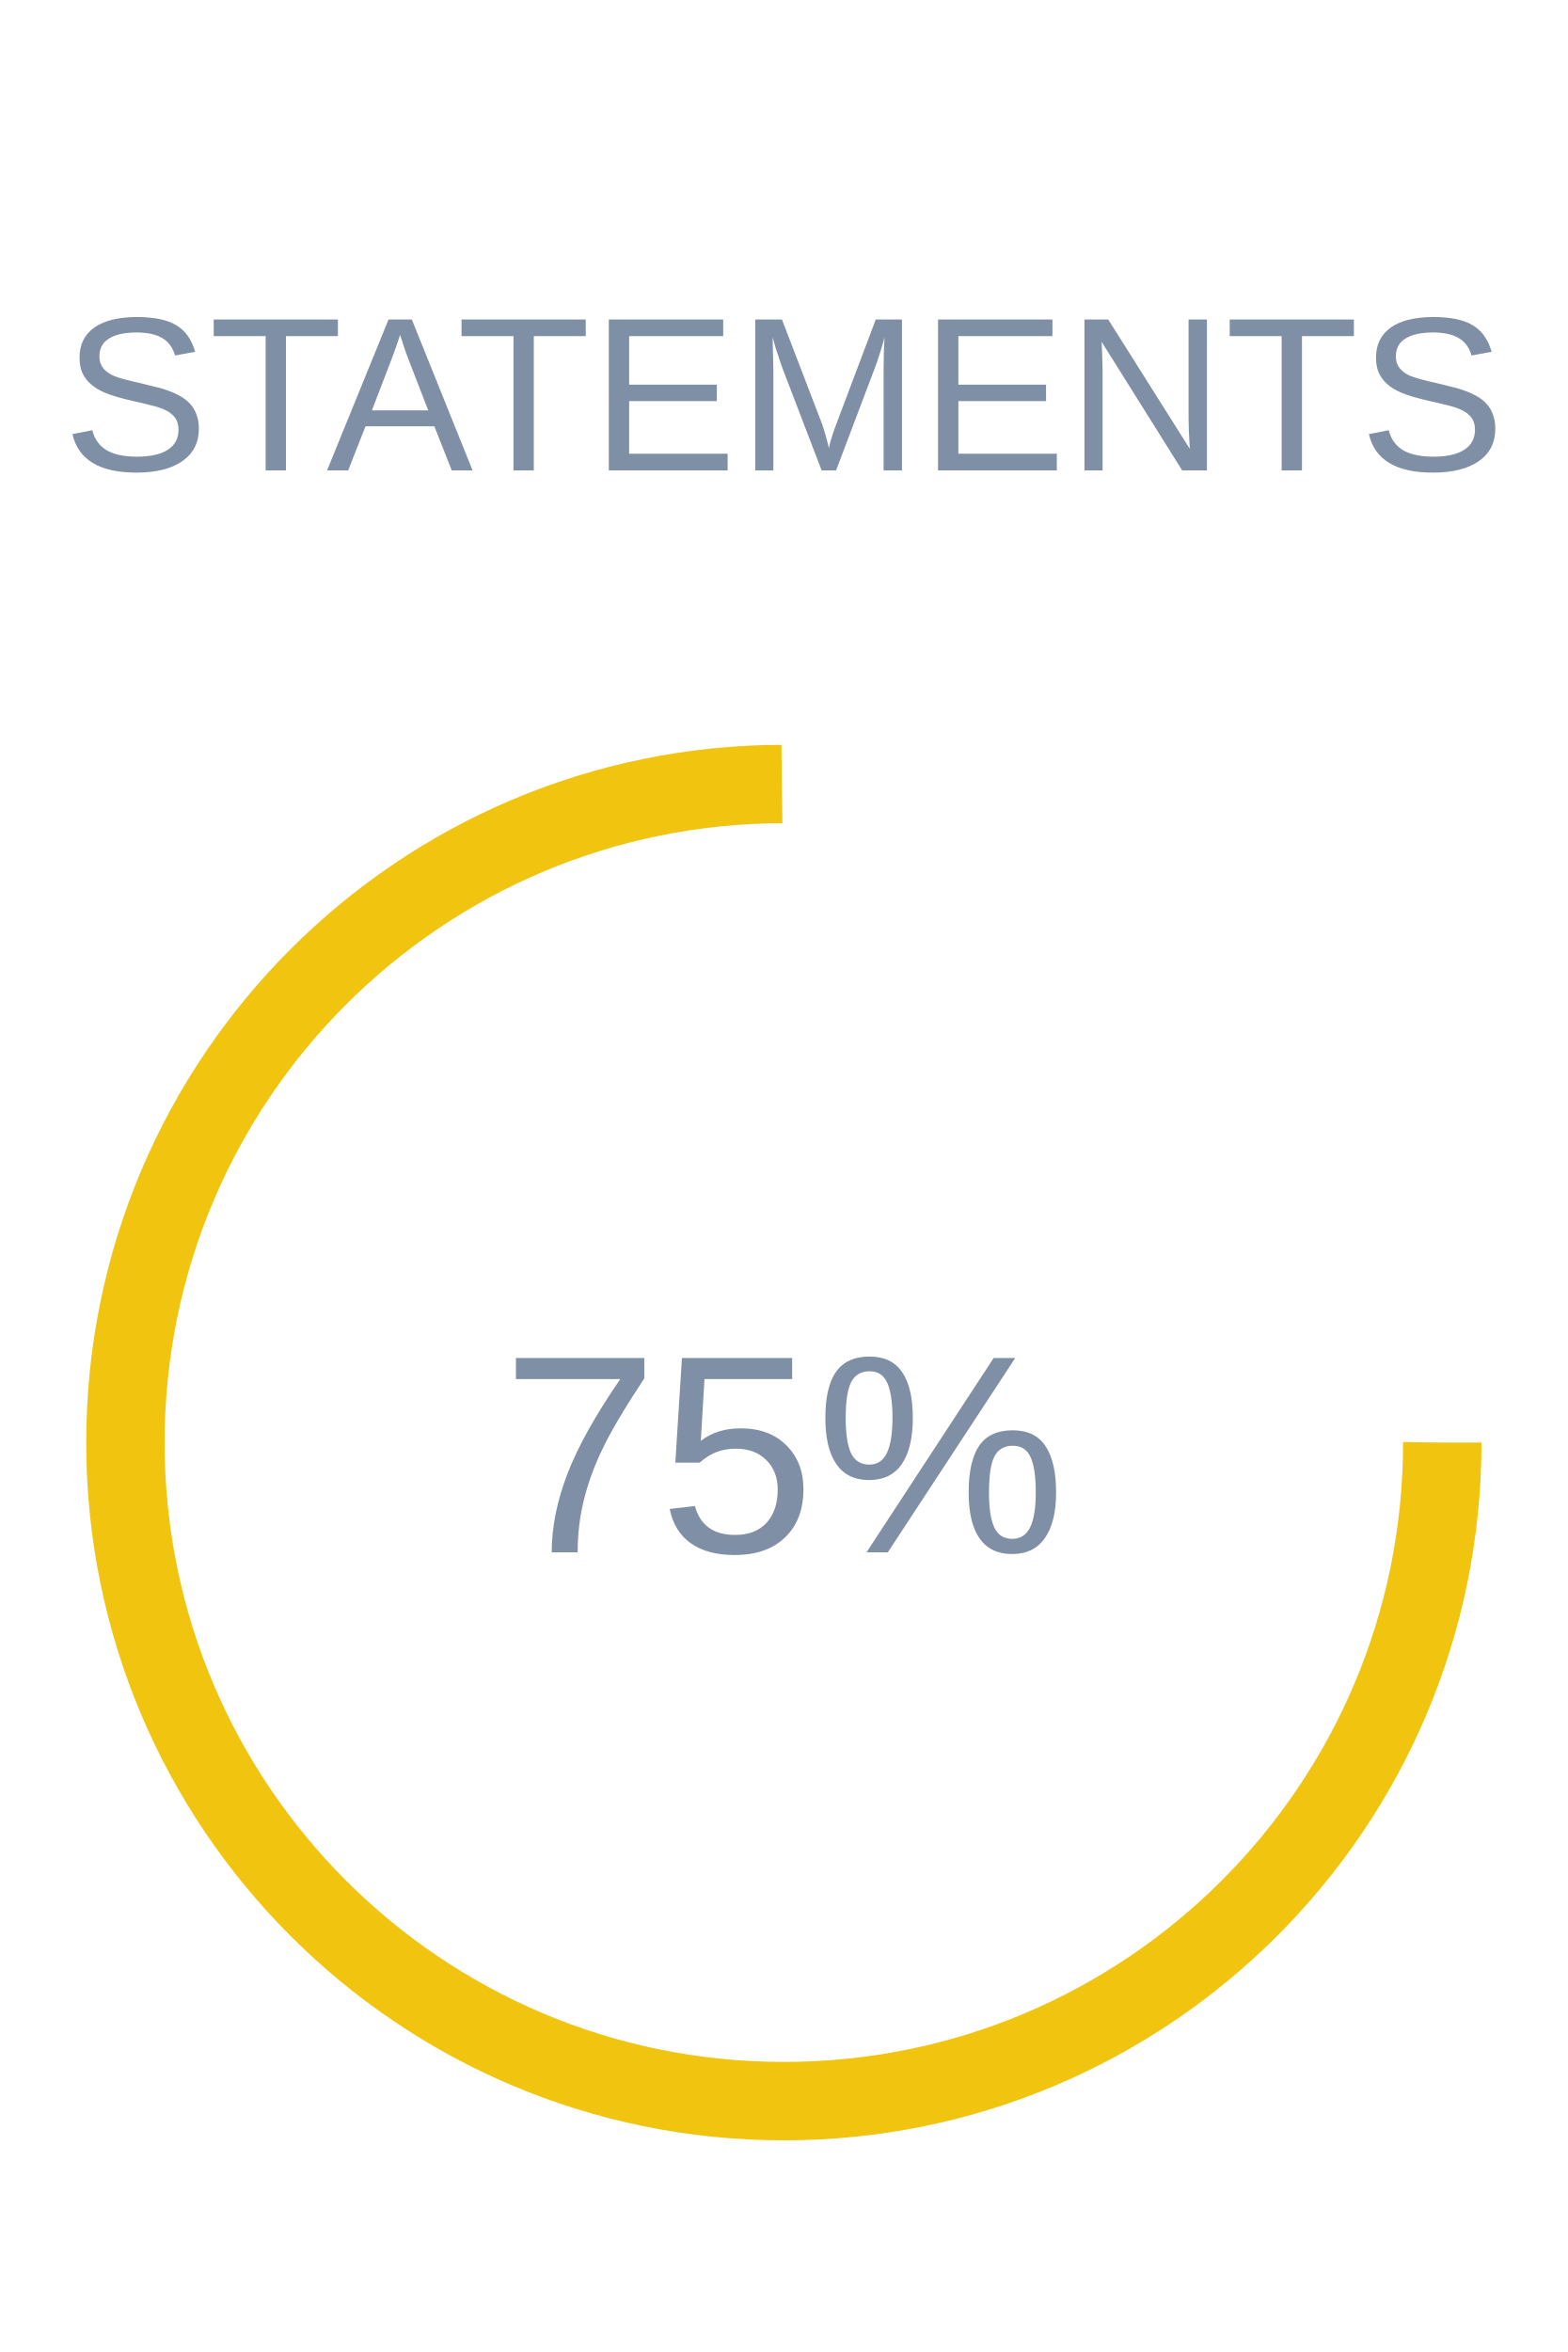
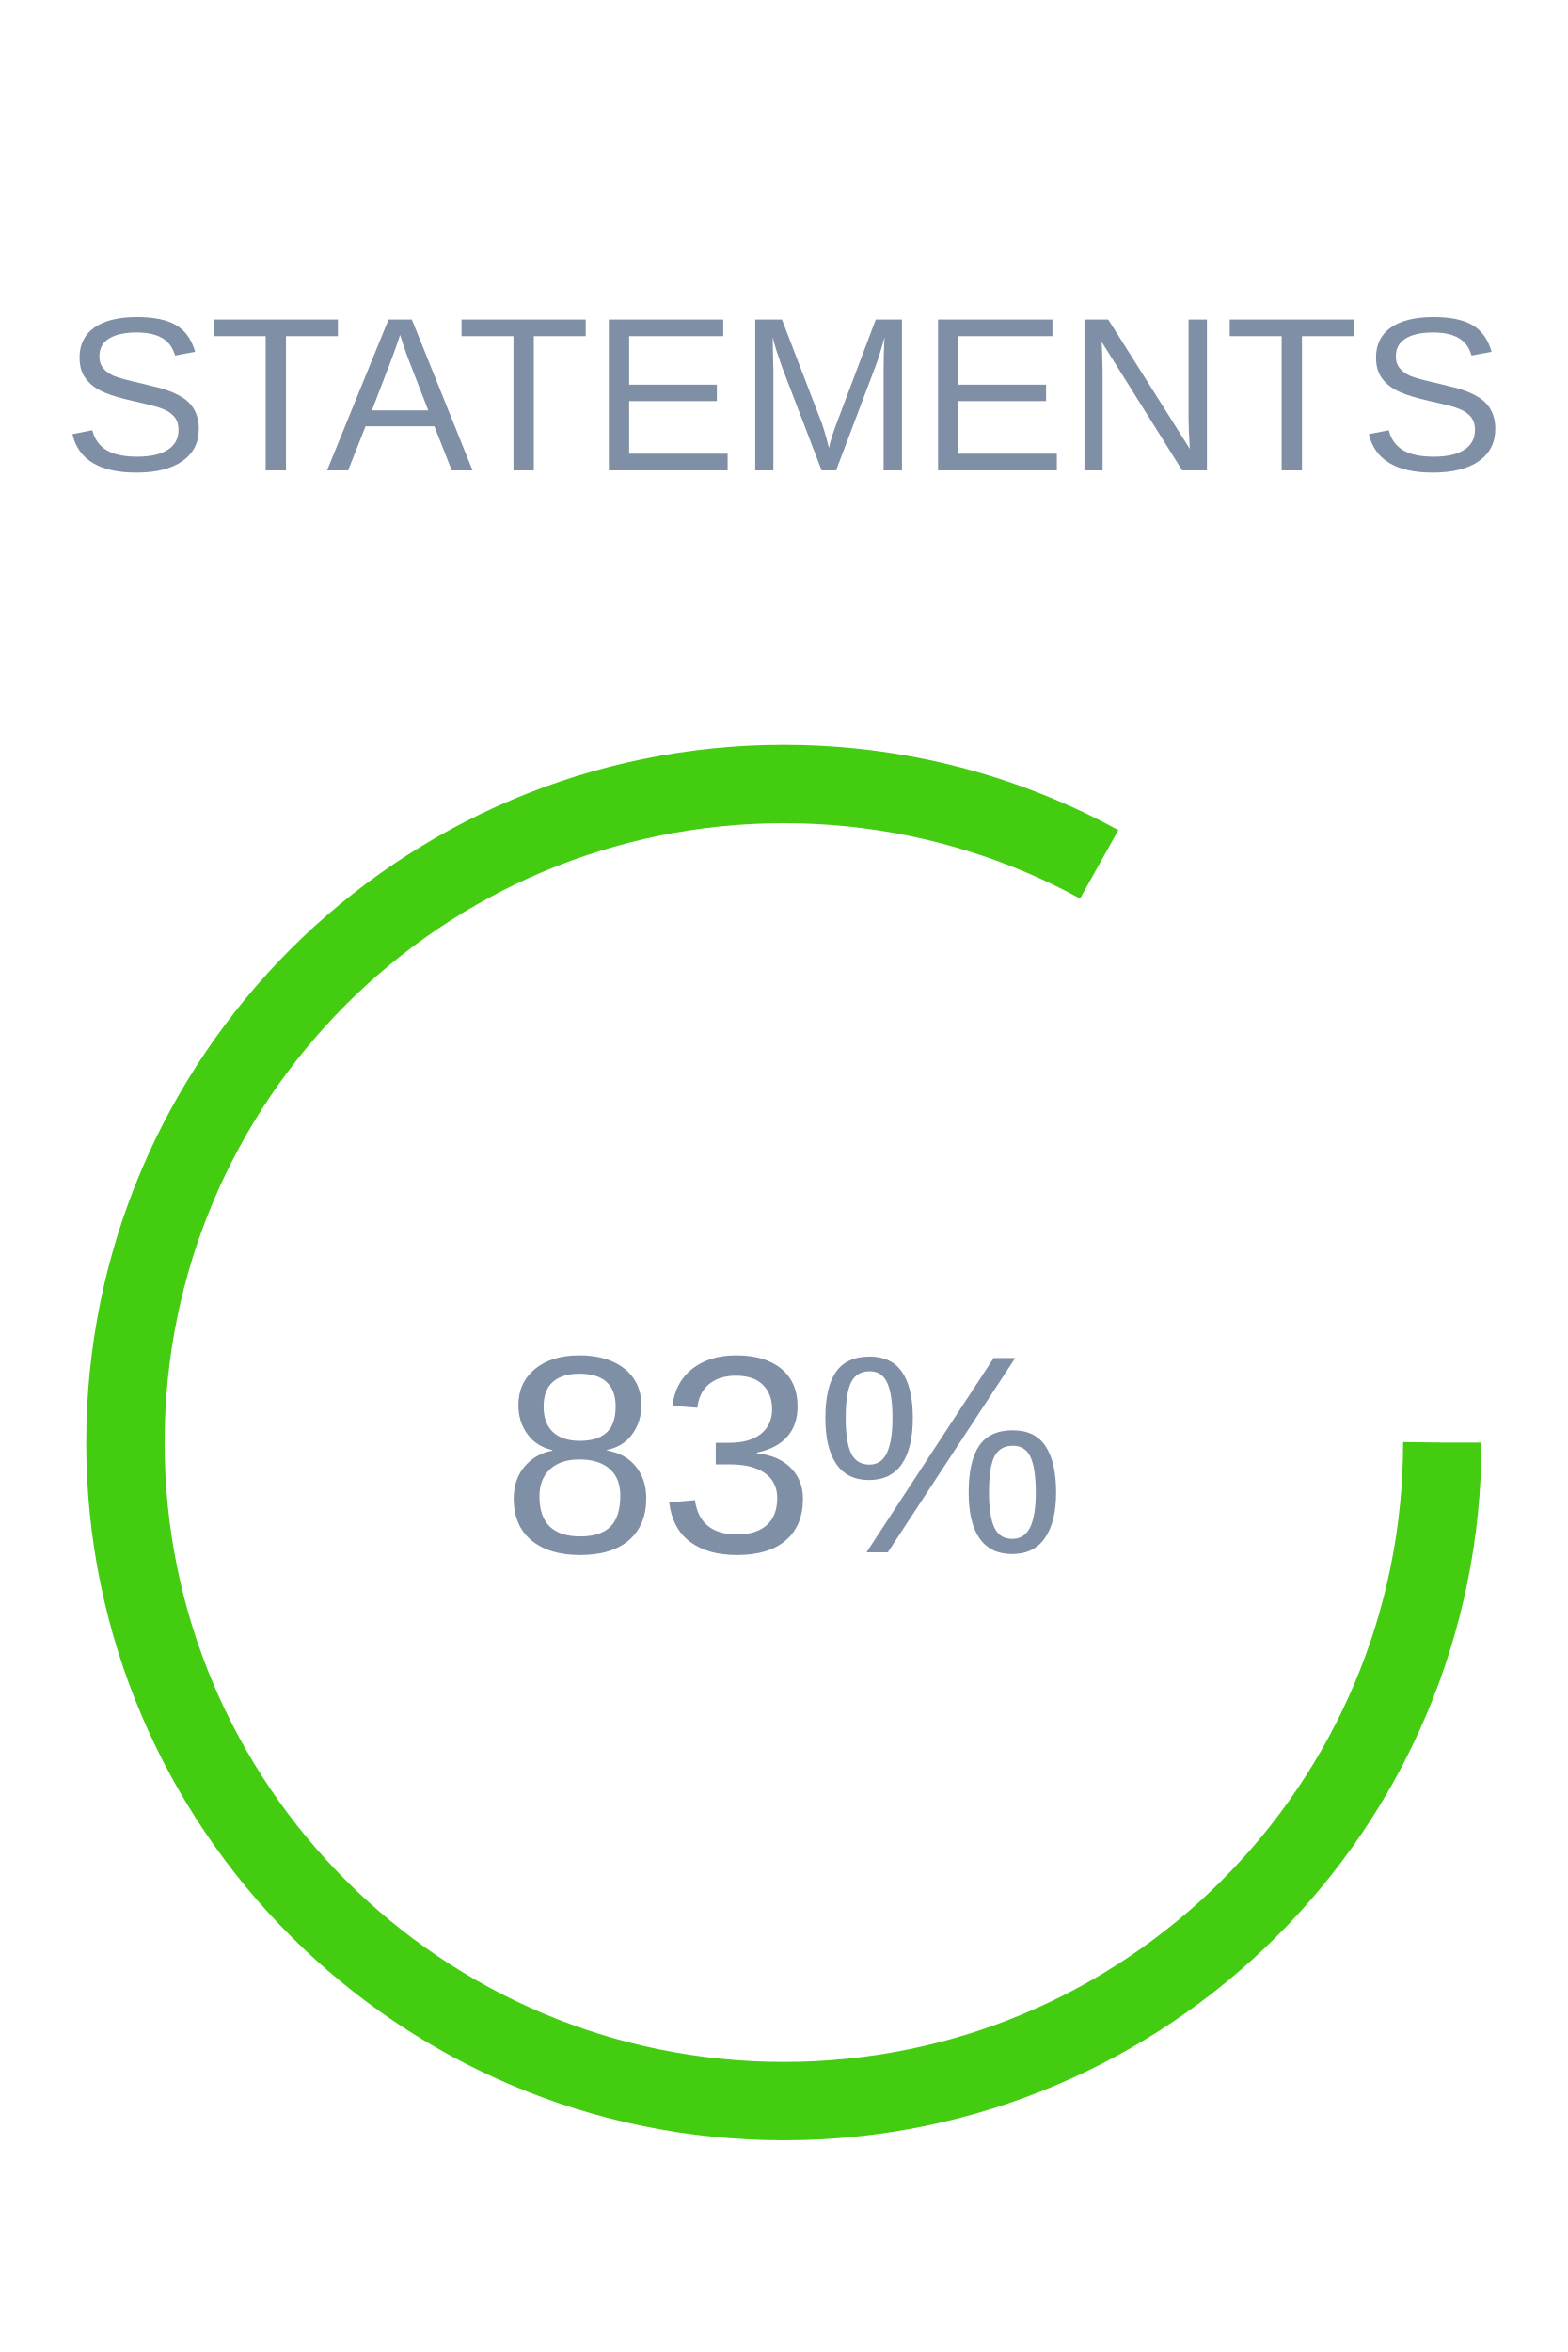
<svg xmlns="http://www.w3.org/2000/svg" width="100" height="150" viewBox="0 0 100 150">
  <text x="50%" y="30" text-anchor="middle" font-size="14" font-family="Arial" fill="#7f8fa6">STATEMENTS</text>
-   <circle cx="50" cy="92" r="42" fill="transparent" stroke="#f1c40f" stroke-width="5" stroke-dasharray="263.76" stroke-dashoffset="65.94" />
-   <text x="50%" y="92" text-anchor="middle" dy="7" font-size="18" font-family="Arial" fill="#7f8fa6">75%</text>
+   <circle cx="50" cy="92" r="42" fill="transparent" stroke="#4c1" stroke-width="5" stroke-dasharray="263.76" stroke-dashoffset="44.839" />
+   <text x="50%" y="92" text-anchor="middle" dy="7" font-size="18" font-family="Arial" fill="#7f8fa6">83%</text>
</svg>
